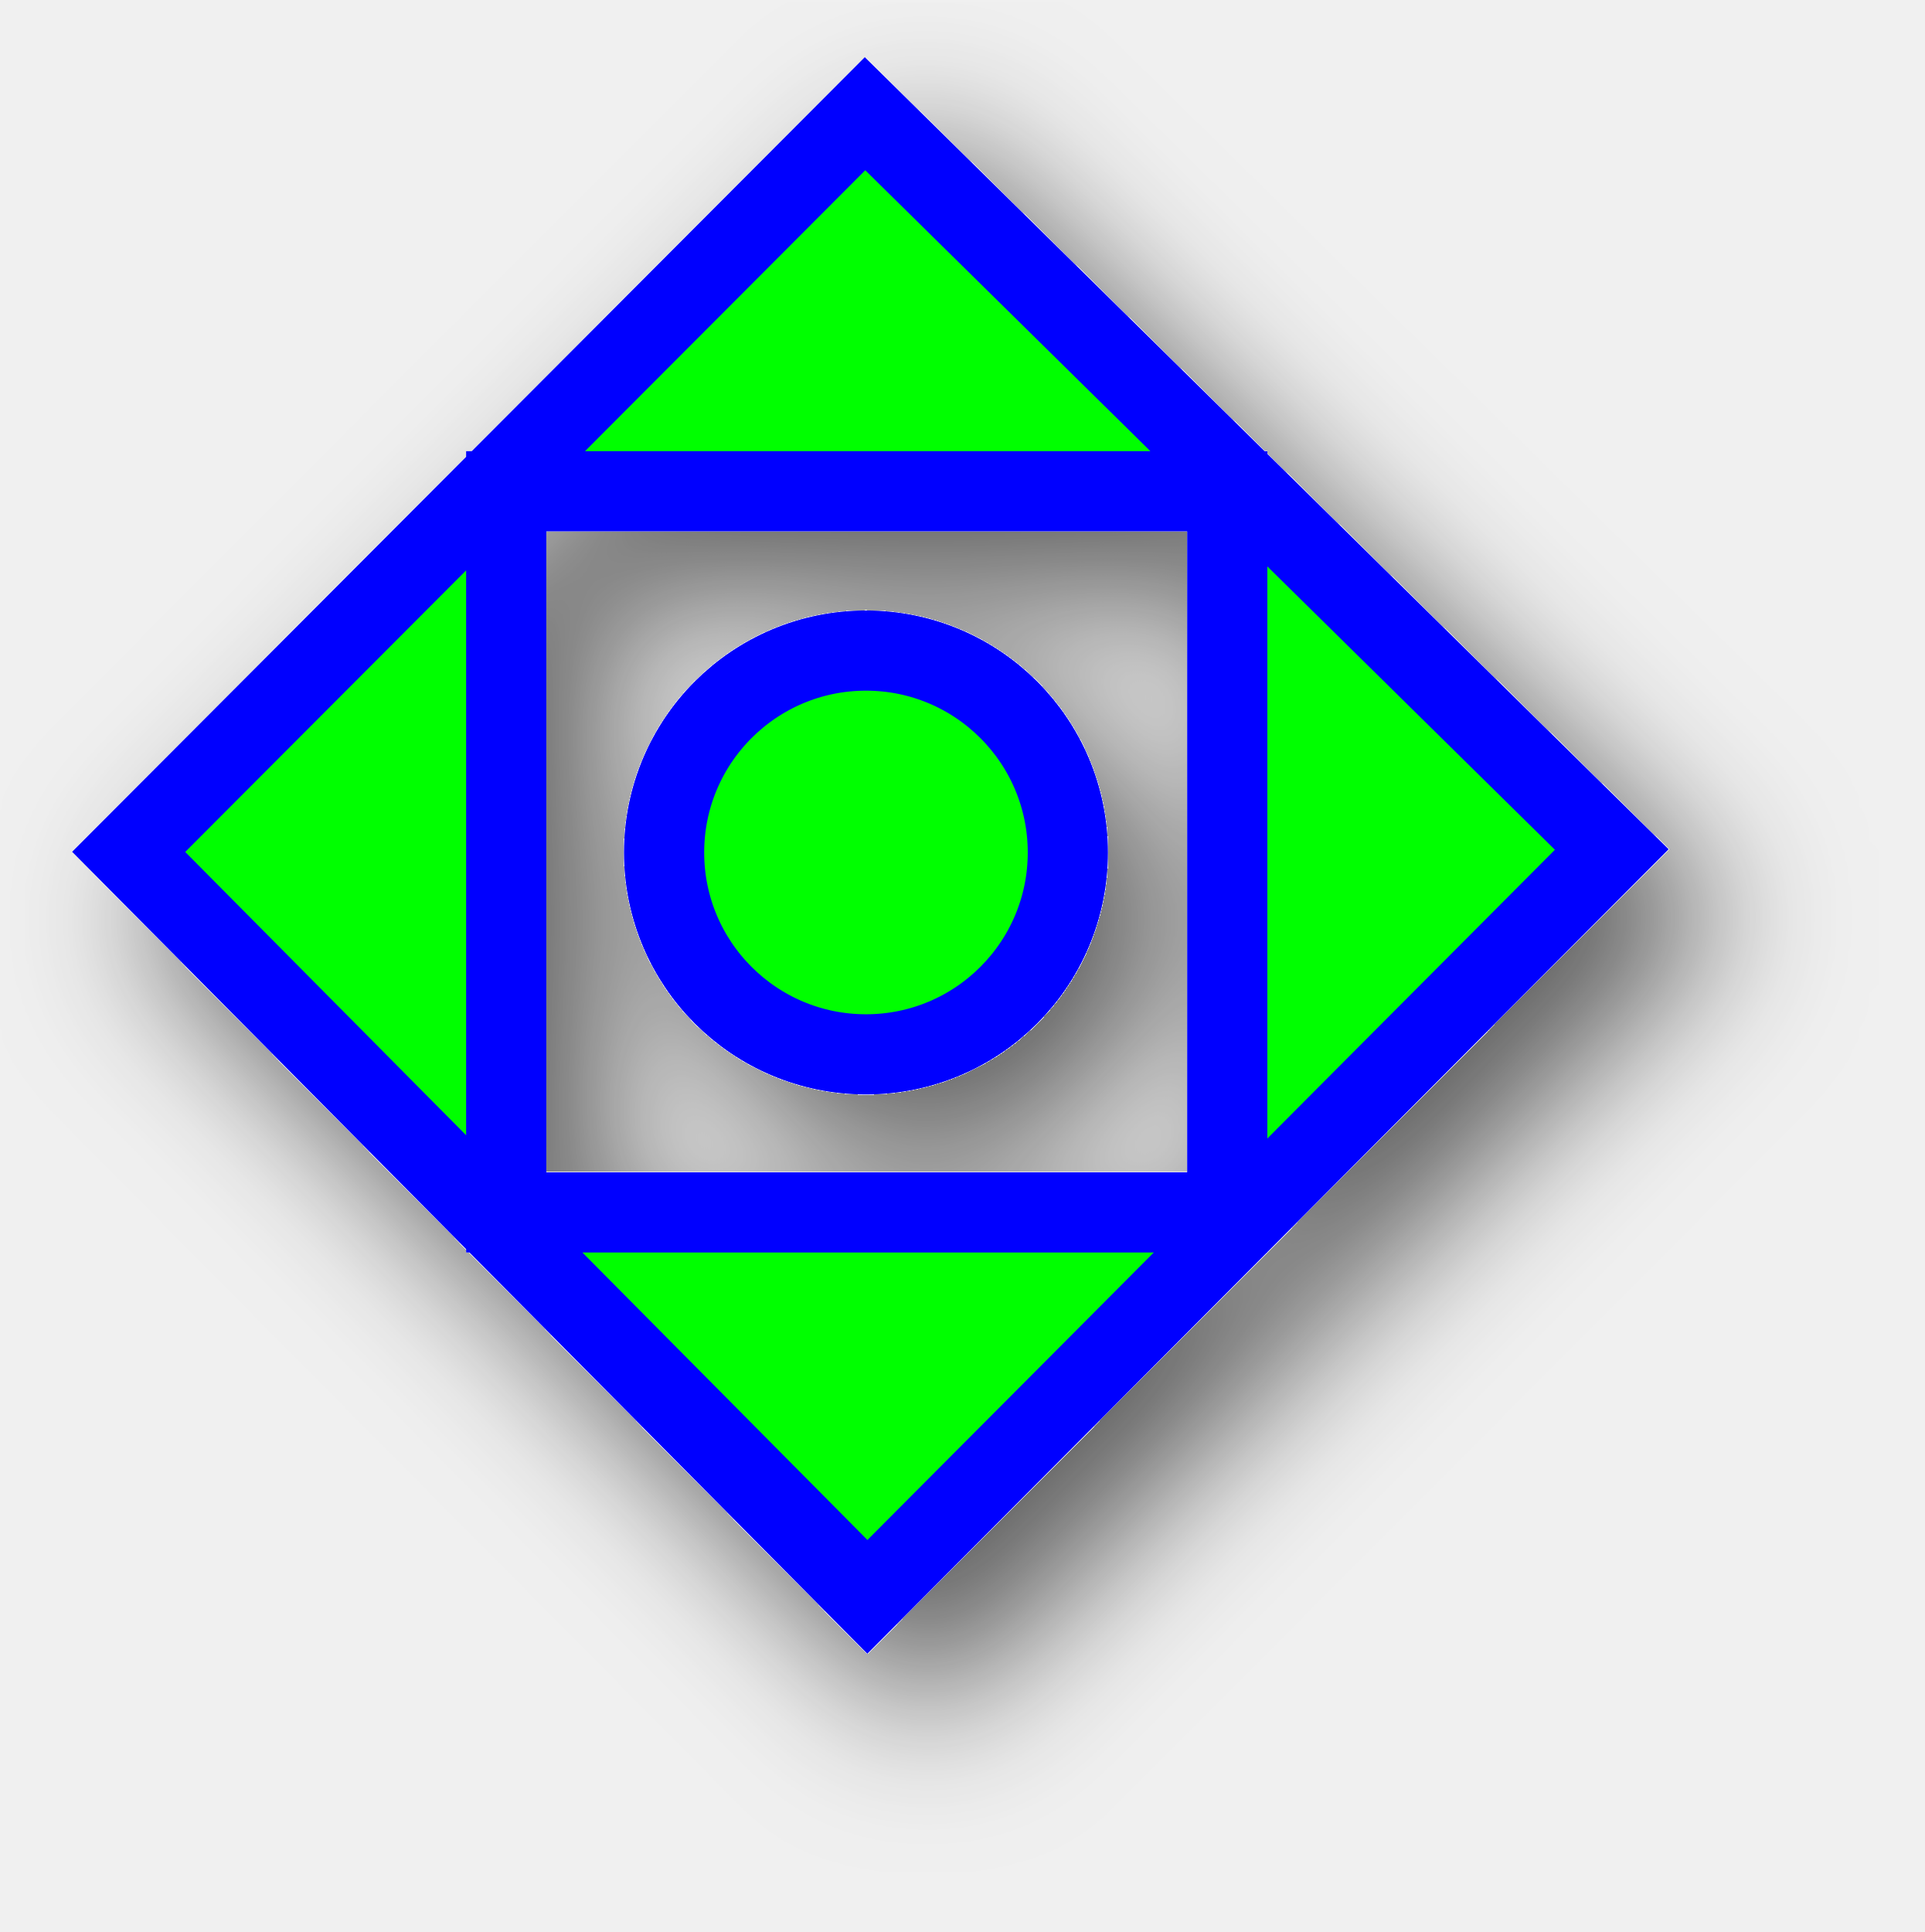
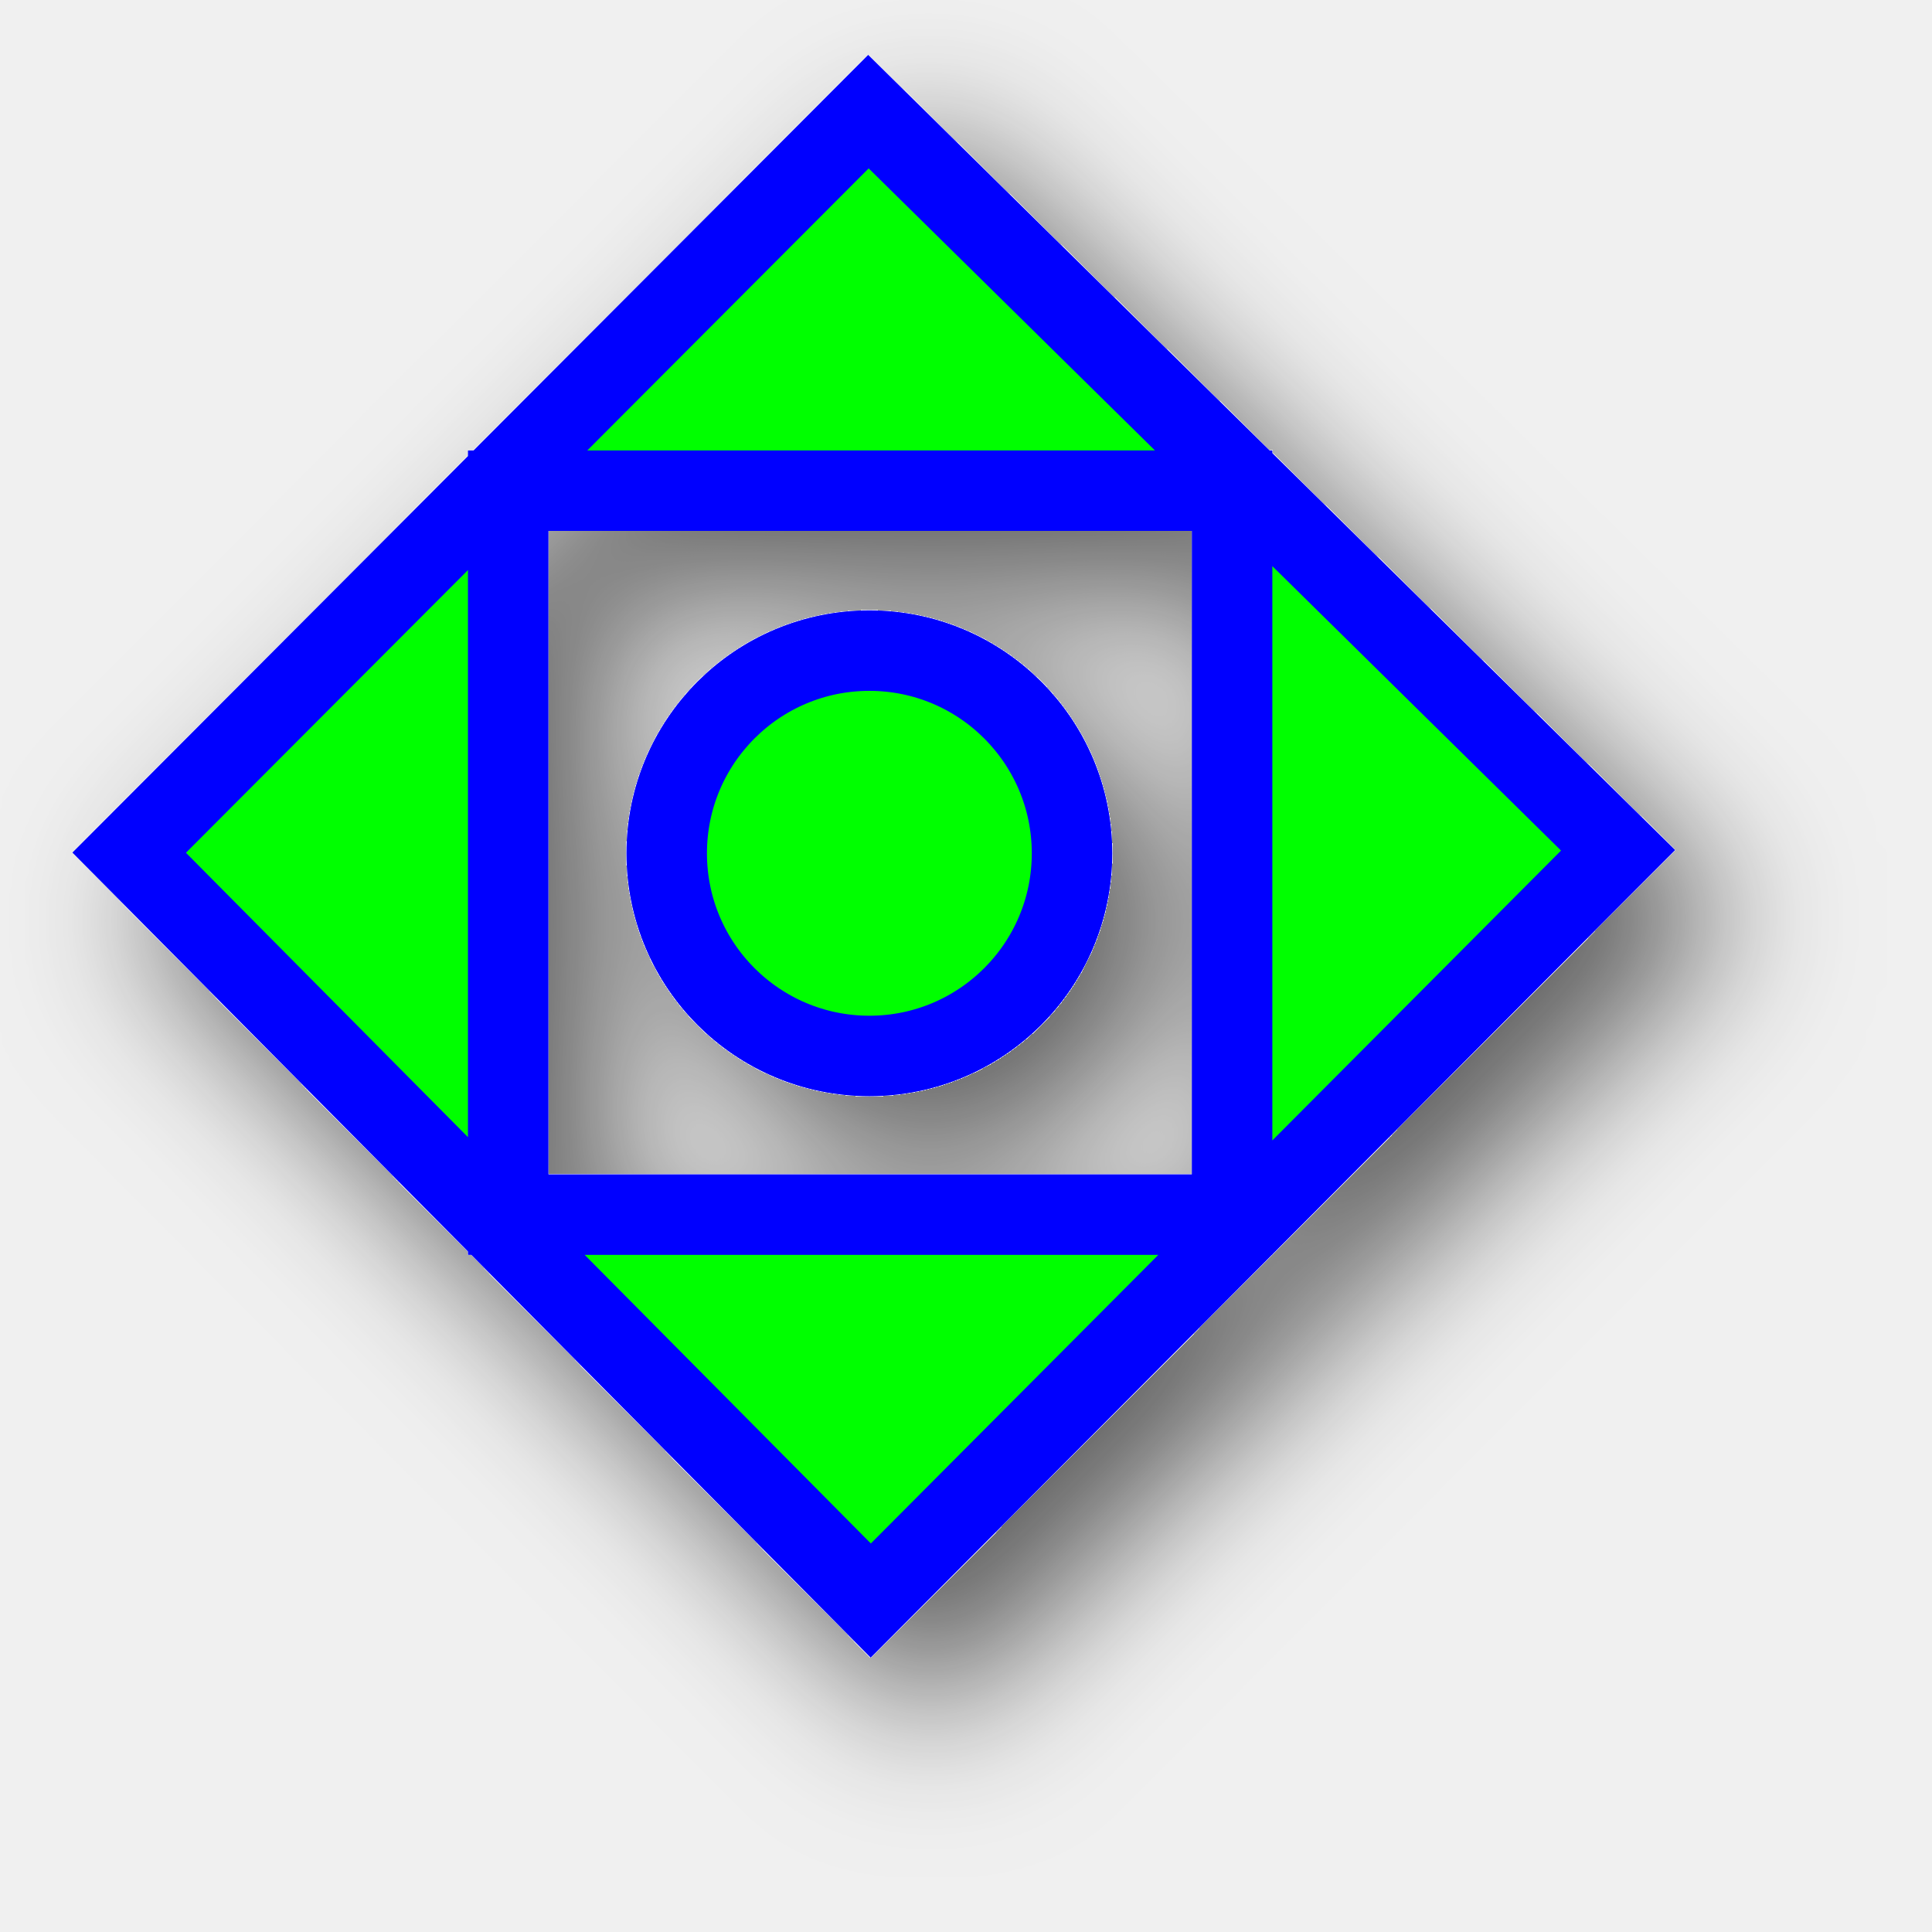
- <svg xmlns="http://www.w3.org/2000/svg" width="256" height="257" viewBox="0 0 256 257" fill="none">
+ <svg xmlns="http://www.w3.org/2000/svg" width="256" height="256" viewBox="0 0 256 256" fill="none">
  <g clip-path="url(#clip0_1_4214)">
    <g filter="url(#filter0_d_1_4214)">
-       <path d="M142.051 113.4C142.051 128.232 130.027 140.255 115.196 140.255C100.364 140.255 88.341 128.232 88.341 113.4C88.341 98.568 100.364 86.541 115.196 86.541C130.027 86.541 142.051 98.568 142.051 113.4ZM115.071 15.126L17.116 113.317L115.383 212.418L214.409 113.004L115.071 15.126ZM67.341 65.351H163.258V161.277H67.341V65.351Z" fill="#00FF00" />
-       <path d="M142.051 113.4C142.051 128.232 130.027 140.255 115.196 140.255C100.364 140.255 88.341 128.232 88.341 113.4C88.341 98.568 100.364 86.541 115.196 86.541C130.027 86.541 142.051 98.568 142.051 113.4ZM115.071 15.126L17.116 113.317L115.383 212.418L214.409 113.004L115.071 15.126ZM67.341 65.351H163.258V161.277H67.341V65.351Z" stroke="#0000FF" stroke-width="10.667" />
+       <path d="M142.051 113.067C142.051 127.898 130.027 139.922 115.196 139.922C100.364 139.922 88.341 127.898 88.341 113.067C88.341 98.235 100.364 86.208 115.196 86.208C130.027 86.208 142.051 98.235 142.051 113.067ZM115.071 14.793L17.116 112.983L115.383 212.084L214.409 112.671L115.071 14.793ZM67.341 65.018H163.258V160.943H67.341V65.018Z" fill="#00FF00" />
+       <path d="M142.051 113.067C142.051 127.898 130.027 139.922 115.196 139.922C100.364 139.922 88.341 127.898 88.341 113.067C88.341 98.235 100.364 86.208 115.196 86.208C130.027 86.208 142.051 98.235 142.051 113.067ZM115.071 14.793L17.116 112.983L115.383 212.084L214.409 112.671L115.071 14.793ZM67.341 65.018H163.258V160.943H67.341V65.018Z" stroke="#0000FF" stroke-width="10.667" />
    </g>
  </g>
  <defs>
-     <filter id="filter0_d_1_4214" x="-2.406" y="-3.393" width="252.377" height="252.377" filterUnits="userSpaceOnUse" color-interpolation-filters="sRGB">
+     <filter id="filter0_d_1_4214" x="-2.406" y="-3.726" width="252.377" height="252.377" filterUnits="userSpaceOnUse" color-interpolation-filters="sRGB">
      <feFlood flood-opacity="0" result="BackgroundImageFix" />
      <feColorMatrix in="SourceAlpha" type="matrix" values="0 0 0 0 0 0 0 0 0 0 0 0 0 0 0 0 0 0 127 0" result="hardAlpha" />
      <feOffset dx="8" dy="9" />
      <feGaussianBlur stdDeviation="10" />
      <feComposite in2="hardAlpha" operator="out" />
      <feColorMatrix type="matrix" values="0 0 0 0 0 0 0 0 0 0 0 0 0 0 0 0 0 0 0.6 0" />
      <feBlend mode="normal" in2="BackgroundImageFix" result="effect1_dropShadow_1_4214" />
      <feBlend mode="normal" in="SourceGraphic" in2="effect1_dropShadow_1_4214" result="shape" />
    </filter>
    <clipPath id="clip0_1_4214">
-       <rect width="256" height="256" fill="white" transform="translate(0 0.333374)" />
+       <rect width="256" height="256" fill="white" />
    </clipPath>
  </defs>
</svg>
